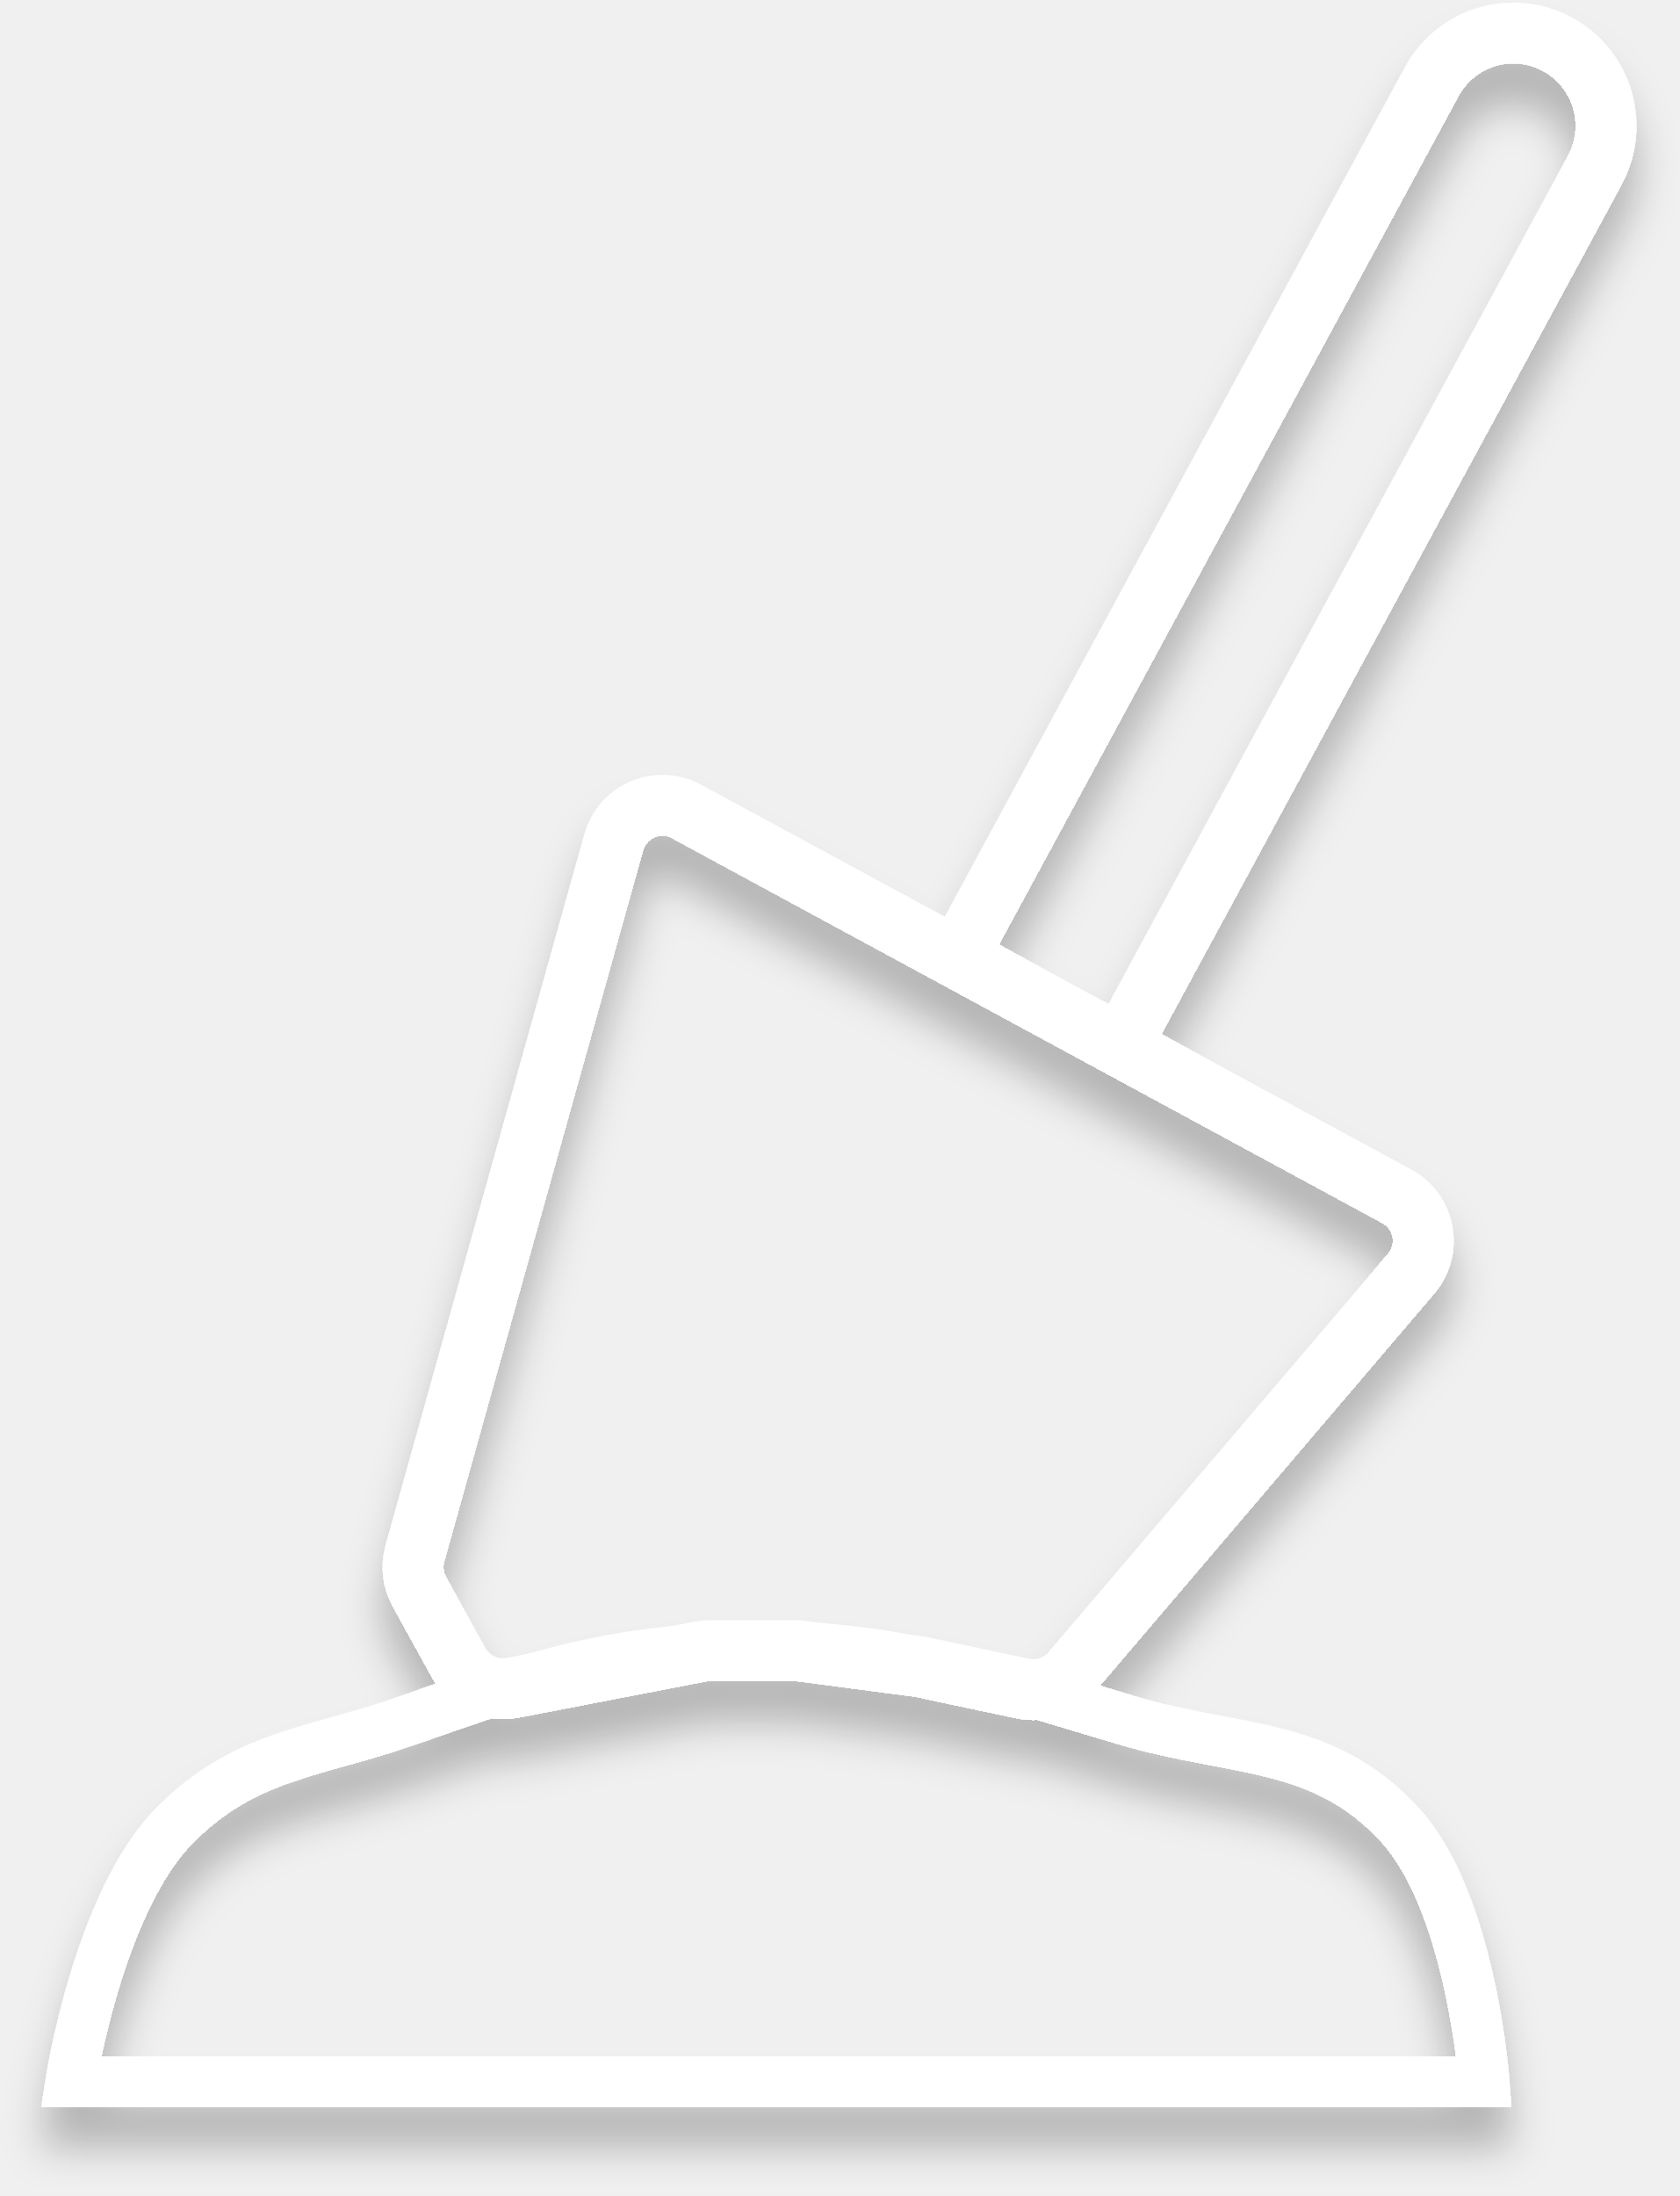
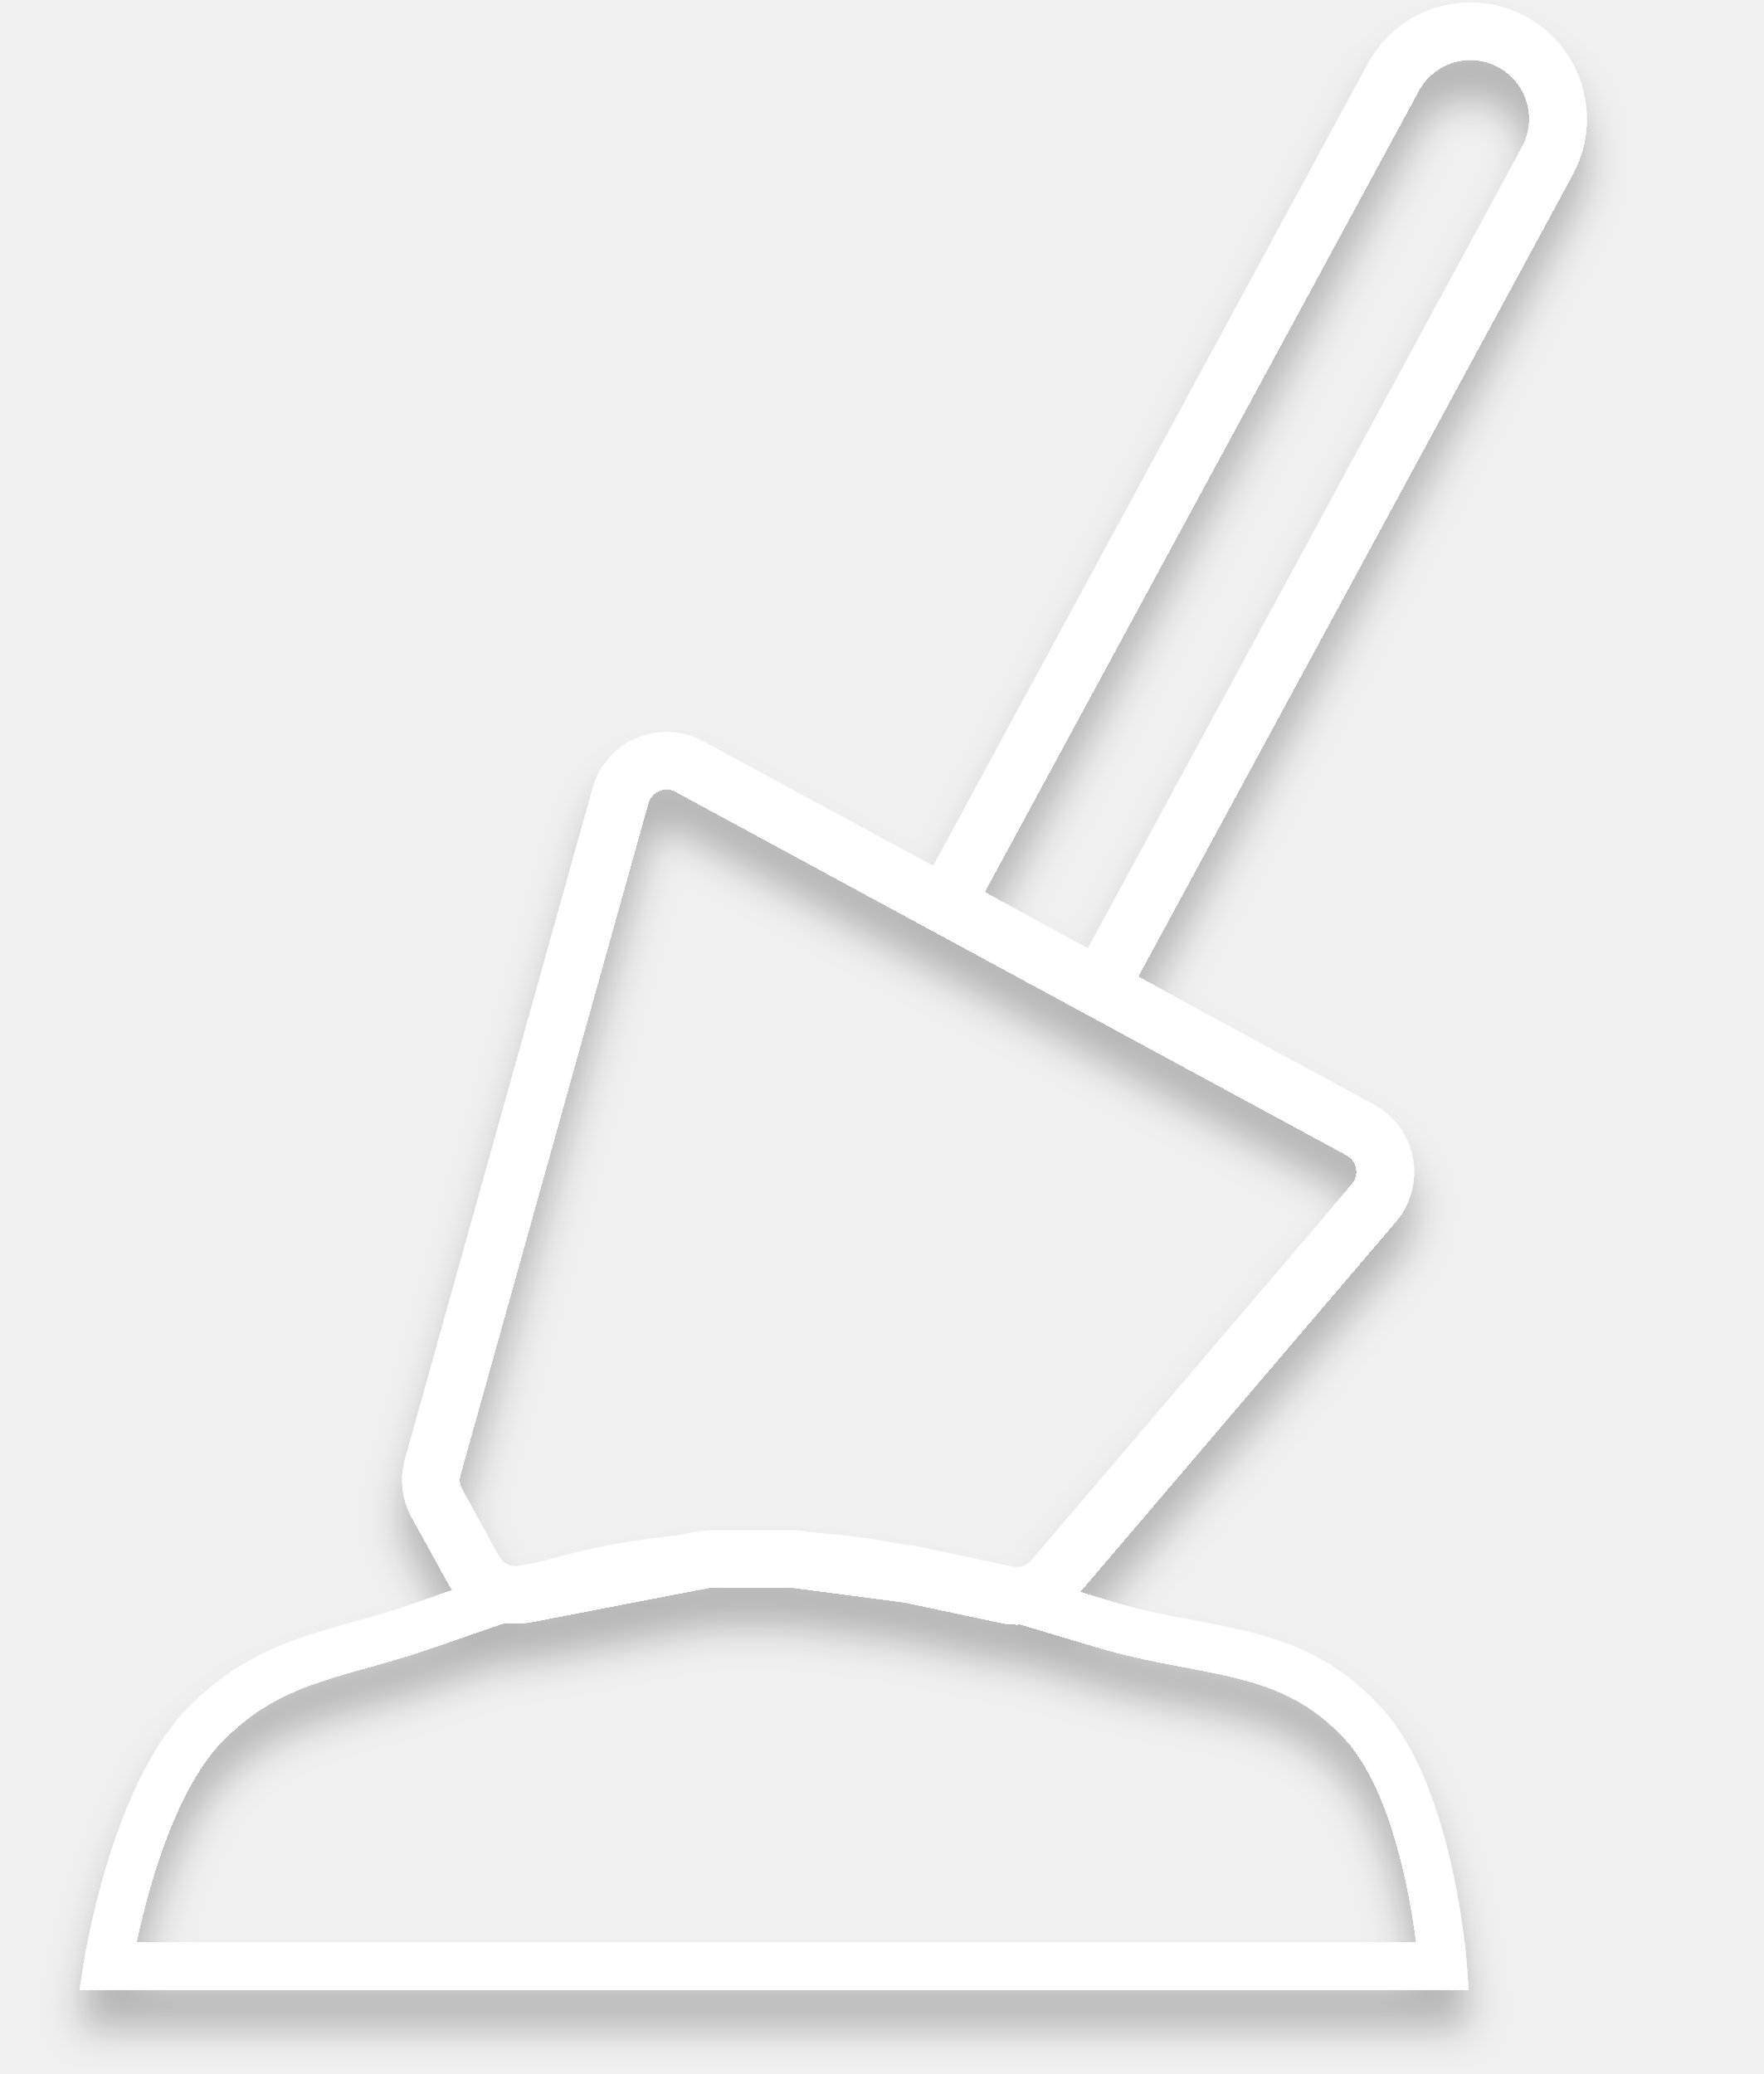
- <svg xmlns="http://www.w3.org/2000/svg" width="166" height="217" viewBox="0 0 166 217" fill="none">
+ <svg xmlns="http://www.w3.org/2000/svg" width="176" height="207" viewBox="0 0 176 217" fill="none">
  <g filter="url(#filter0_d_18_296)">
    <path d="M146.691 205.705H7C7 205.705 9.756 187.885 17.318 180.306C24.276 173.333 31.035 173.236 40.335 169.988C51.905 165.948 58.656 163.518 70.893 162.845C86.921 161.963 95.974 165.45 111.371 169.988C122.194 173.178 130.725 171.996 138.357 180.306C145.418 187.995 146.691 205.705 146.691 205.705Z" stroke="white" stroke-width="5" stroke-linecap="round" />
    <path d="M141.509 8.062C143.921 3.609 149.485 1.955 153.938 4.367V4.367C158.39 6.779 160.045 12.344 157.633 16.797L111.255 102.408C110.992 102.894 110.385 103.074 109.9 102.811L95.534 95.029C95.049 94.766 94.868 94.159 95.132 93.674L141.509 8.062Z" stroke="white" stroke-width="6" stroke-linejoin="round" />
    <path d="M60.66 83.229C61.524 80.138 65.035 78.65 67.857 80.179L138.058 118.208C140.854 119.722 141.544 123.428 139.481 125.848L105.924 165.205C104.733 166.601 102.875 167.233 101.08 166.852L90.908 164.692L78.83 163.105L70.18 163.105C69.862 163.105 69.545 163.135 69.233 163.195L50.648 166.782C48.521 167.192 46.372 166.187 45.325 164.292L41.447 157.278C40.811 156.129 40.653 154.776 41.007 153.512L60.66 83.229Z" stroke="white" stroke-width="6" />
  </g>
  <defs>
    <filter id="filter0_d_18_296" x="0.084" y="0.258" width="165.658" height="215.947" filterUnits="userSpaceOnUse" color-interpolation-filters="sRGB">
      <feFlood flood-opacity="0" result="BackgroundImageFix" />
      <feColorMatrix in="SourceAlpha" type="matrix" values="0 0 0 0 0 0 0 0 0 0 0 0 0 0 0 0 0 0 127 0" result="hardAlpha" />
      <feOffset dy="4" />
      <feGaussianBlur stdDeviation="2" />
      <feComposite in2="hardAlpha" operator="out" />
      <feColorMatrix type="matrix" values="0 0 0 0 0 0 0 0 0 0 0 0 0 0 0 0 0 0 0.25 0" />
      <feBlend mode="normal" in2="BackgroundImageFix" result="effect1_dropShadow_18_296" />
      <feBlend mode="normal" in="SourceGraphic" in2="effect1_dropShadow_18_296" result="shape" />
    </filter>
  </defs>
</svg>
